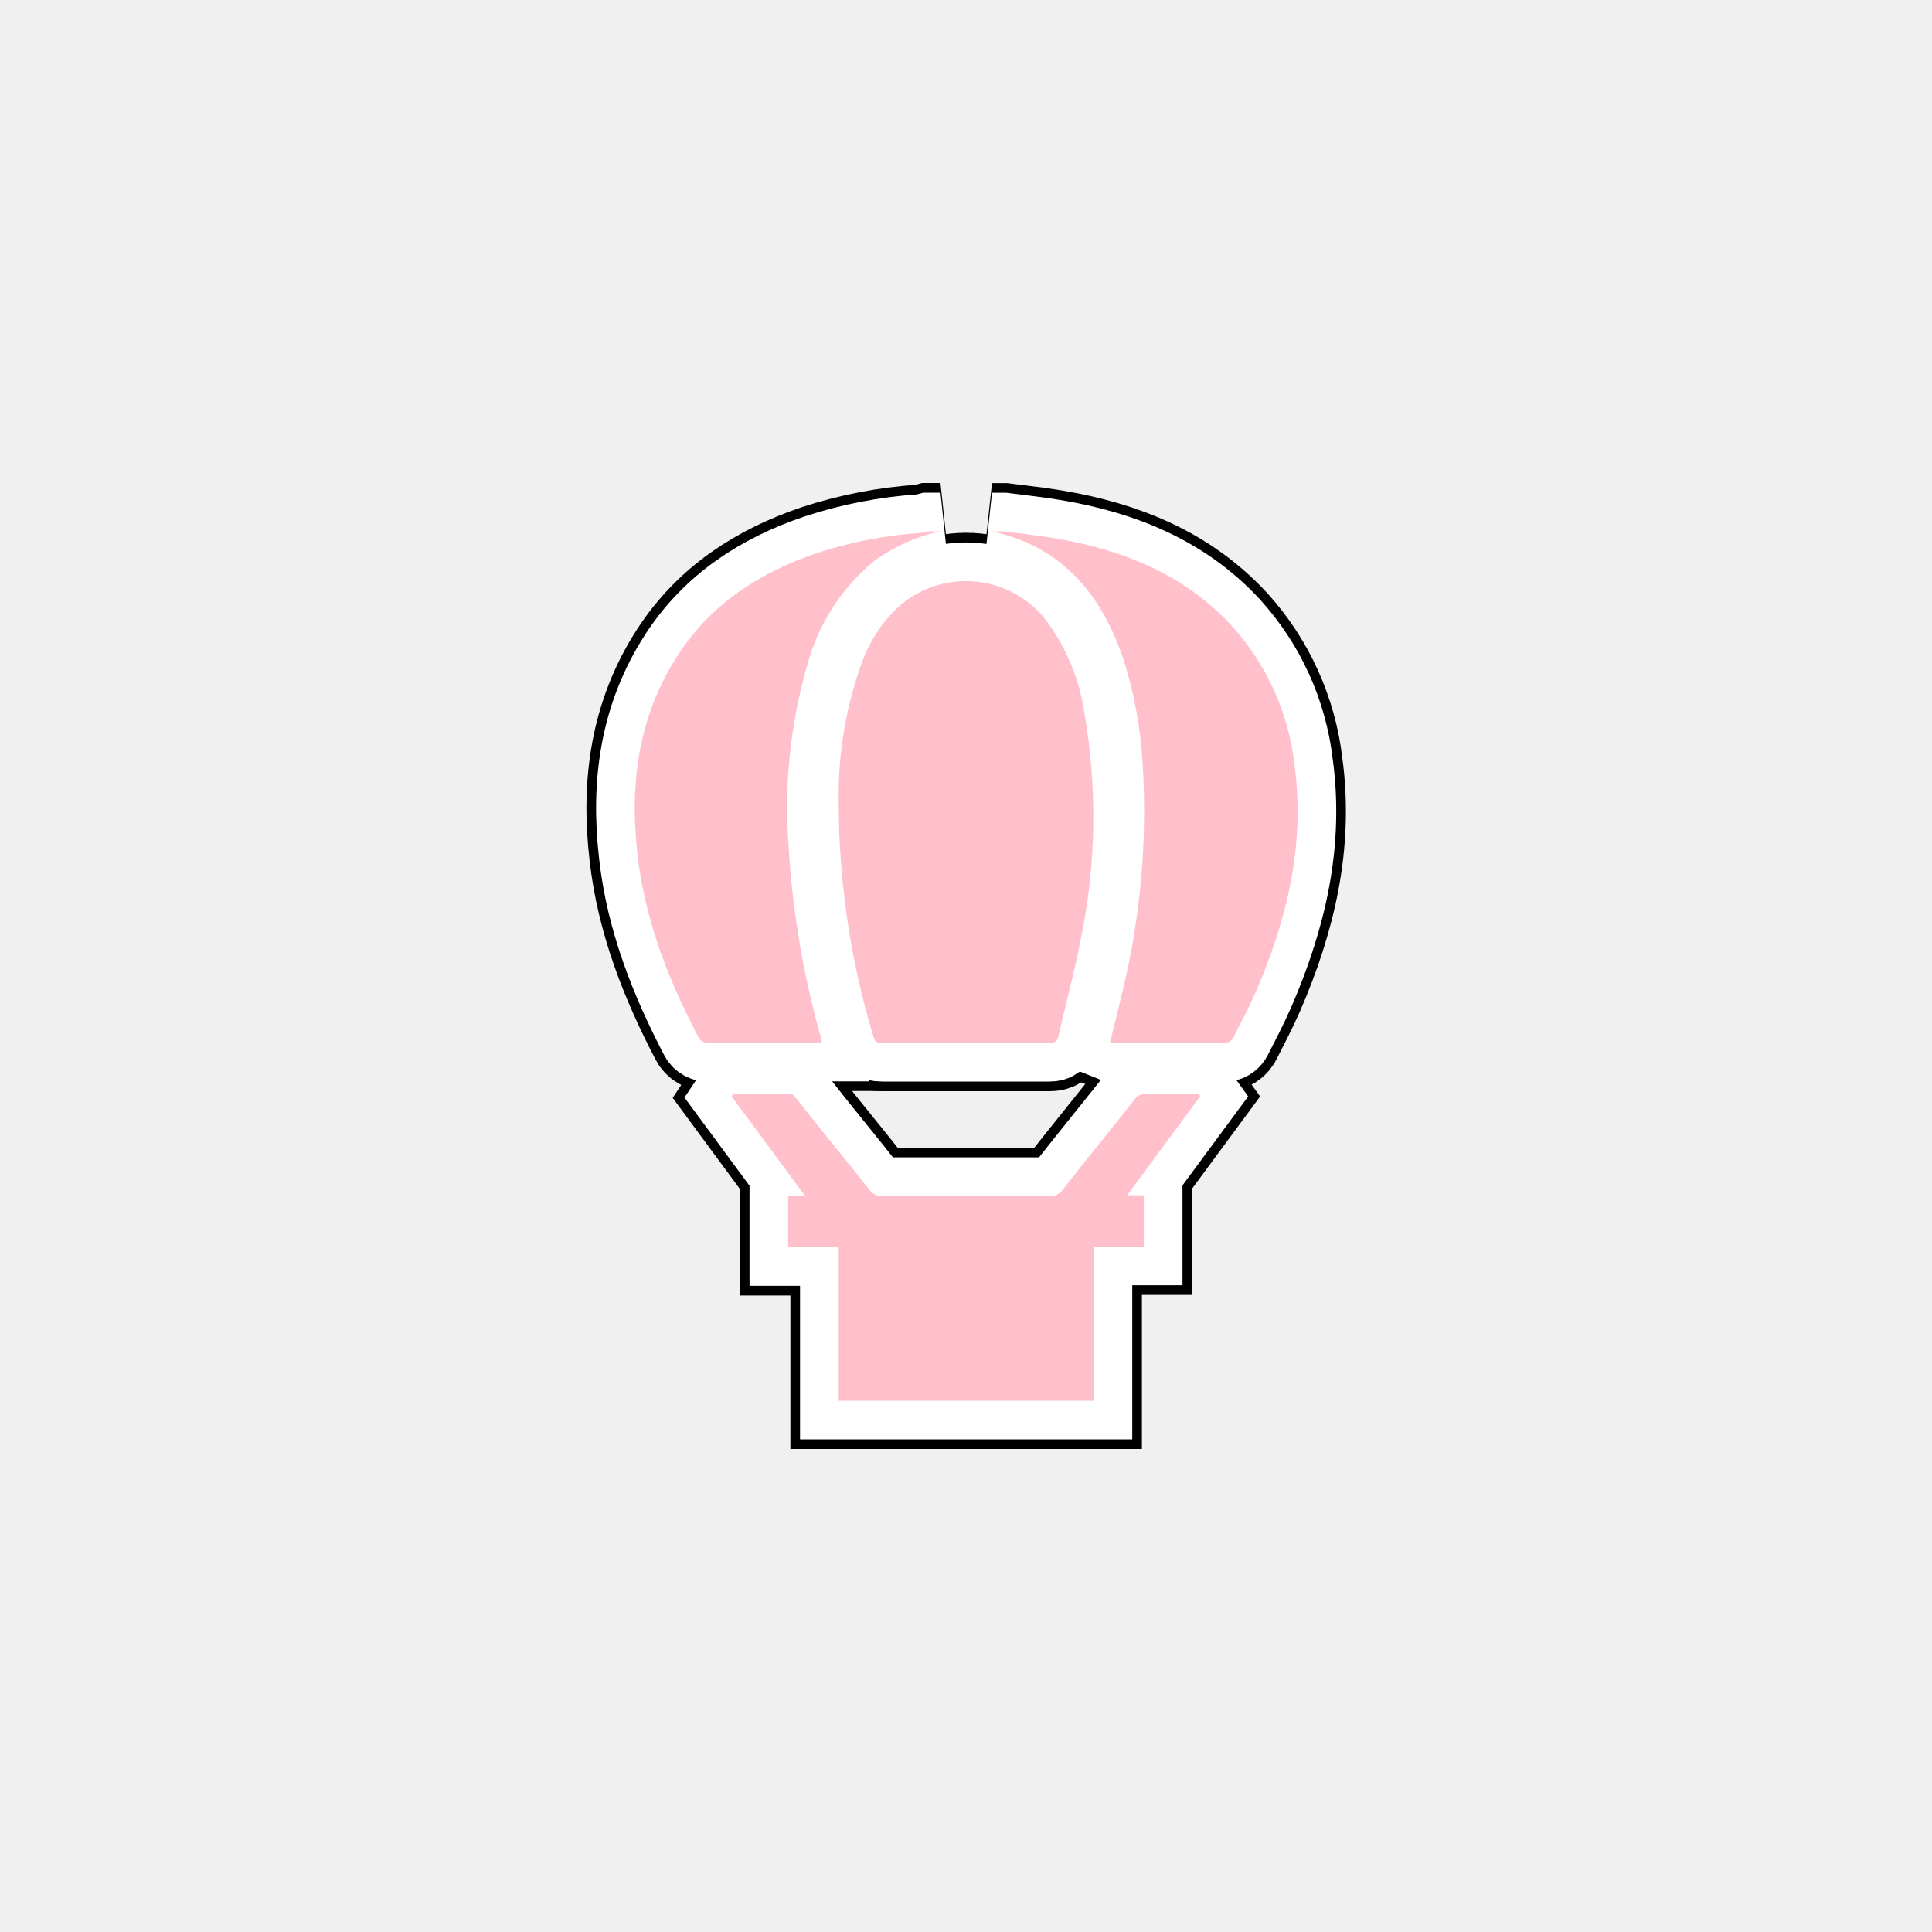
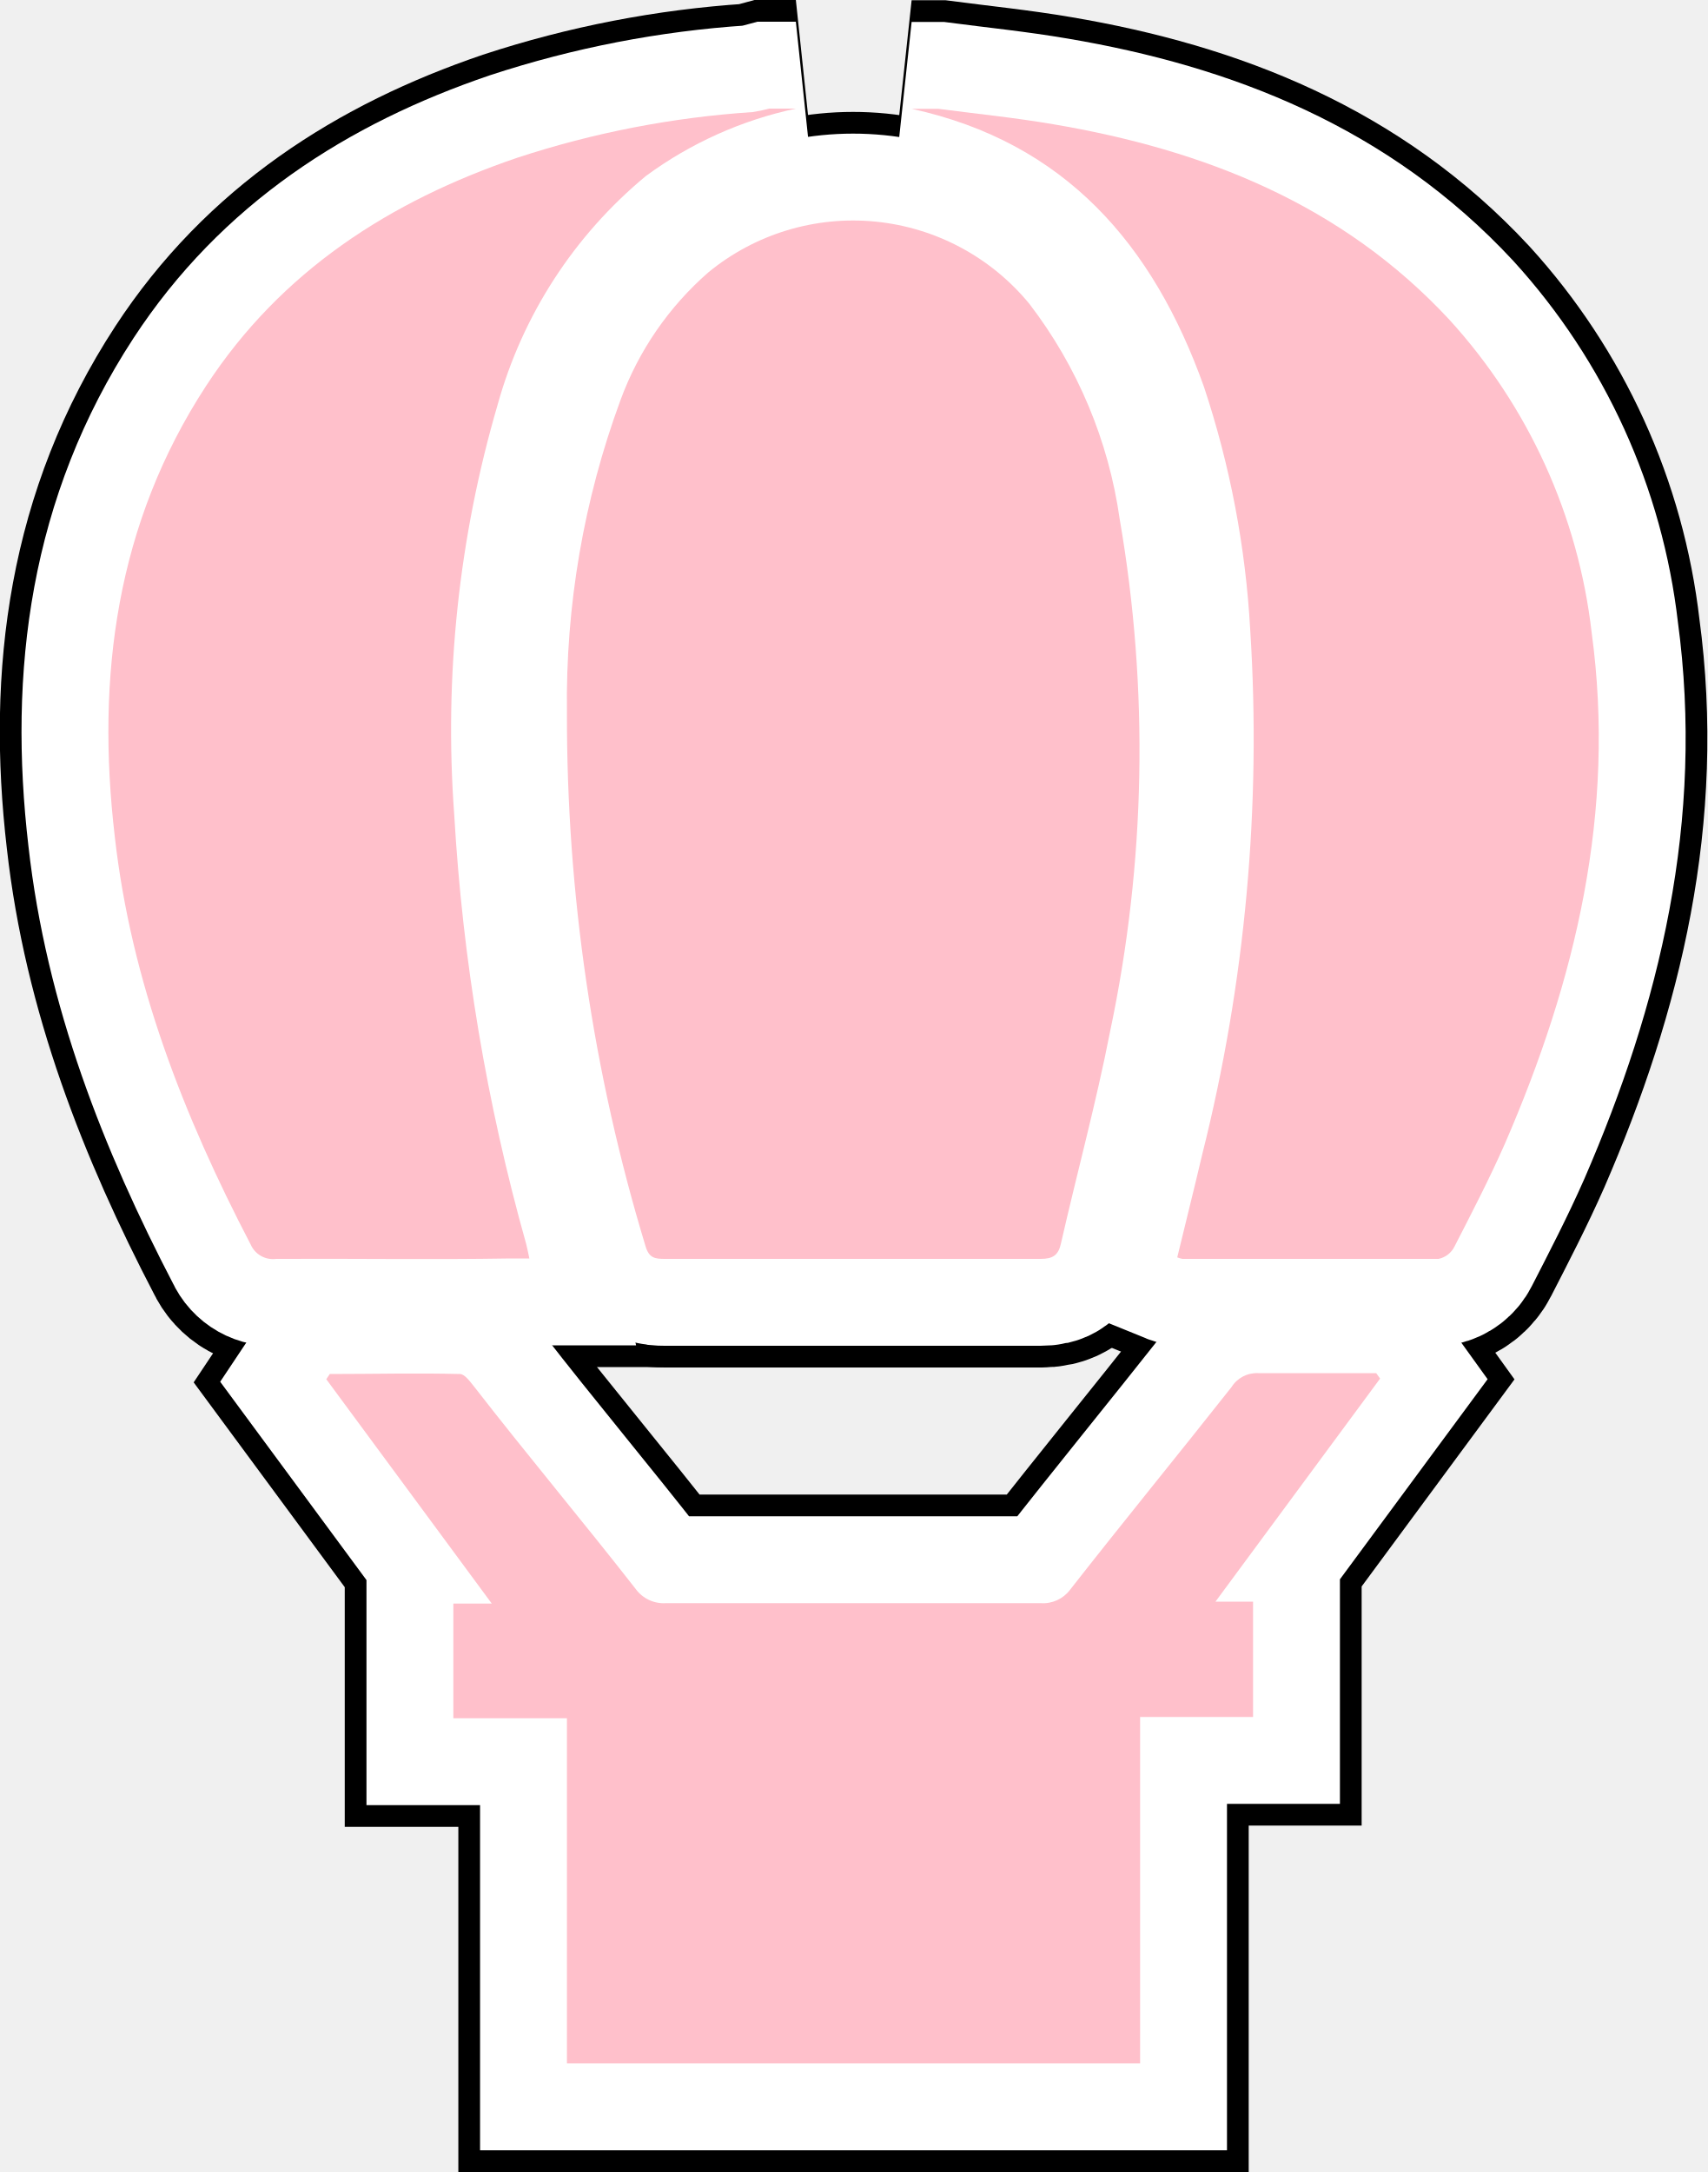
- <svg xmlns="http://www.w3.org/2000/svg" id="icon" viewBox="0 0 200 200">
-   <path stroke="black" stroke-width="10" d="M134,79.12a25.75,25.75,0,0,0-6.55-14.4c-4.93-5.31-11.27-7.82-18.24-9-1.75-.3-3.53-.48-5.29-.71h-1.23c7.07,1.54,11.13,6.26,13.46,12.8A43,43,0,0,1,118.28,79a78.56,78.56,0,0,1-2.21,24.15c-.37,1.58-.77,3.16-1.15,4.74a1.21,1.21,0,0,0,.24.07c3.93,0,7.86,0,11.79,0a1.06,1.06,0,0,0,.73-.56c.8-1.56,1.61-3.12,2.32-4.73C133.27,95.13,135.12,87.37,134,79.12Z" />
-   <path stroke="black" stroke-width="10" d="M84.22,107.94c.28,0,.55,0,.87,0-.06-.29-.1-.48-.15-.68A92.83,92.83,0,0,1,81.63,87.5a53.24,53.24,0,0,1,2-18.87A20.92,20.92,0,0,1,90.46,58.1a18,18,0,0,1,6.9-3.1H96.13a6.41,6.41,0,0,1-.76.16,44,44,0,0,0-10.83,2.1c-5.88,2-10.88,5.22-14.33,10.5C66.07,74.1,65.14,81.14,66,88.5c.75,6.7,3.17,12.87,6.26,18.8a1.12,1.12,0,0,0,1.17.66C77,107.94,80.62,108,84.22,107.94Z" />
-   <path stroke="black" stroke-width="10" d="M89.29,68.41a40.08,40.08,0,0,0-2.47,14.38,84,84,0,0,0,3.62,24.59c.16.55.45.58.89.58H100c2.87,0,5.75,0,8.62,0,.57,0,.83-.16.95-.73.74-3.25,1.62-6.47,2.26-9.75a62.56,62.56,0,0,0,.44-23.58A21.16,21.16,0,0,0,108.12,64a10.5,10.5,0,0,0-14.79-1.46A14.38,14.38,0,0,0,89.29,68.41Z" />
-   <path stroke="black" stroke-width="10" d="M124.08,113.22c-1.81,0-3.63,0-5.44,0a1.37,1.37,0,0,0-1.22.64c-2.47,3.13-5,6.22-7.44,9.34a1.55,1.55,0,0,1-1.35.61c-5.75,0-11.49,0-17.24,0a1.6,1.6,0,0,1-1.41-.66C87.52,120,85,117,82.57,113.87c-.19-.23-.44-.6-.67-.61-2-.05-4,0-6,0l-.16.24,7.62,10.33H81.59v5.28h5.23V145h26.39V129.05h5.2v-5.31h-1.73l7.58-10.27Z" />
-   <path stroke="white" stroke-width="8" d="M134,79.12a25.75,25.75,0,0,0-6.55-14.4c-4.93-5.31-11.27-7.82-18.24-9-1.75-.3-3.53-.48-5.29-.71h-1.23c7.07,1.54,11.13,6.26,13.46,12.8A43,43,0,0,1,118.28,79a78.56,78.56,0,0,1-2.21,24.15c-.37,1.58-.77,3.16-1.15,4.74a1.21,1.21,0,0,0,.24.07c3.93,0,7.86,0,11.79,0a1.06,1.06,0,0,0,.73-.56c.8-1.56,1.61-3.12,2.32-4.73C133.27,95.13,135.12,87.37,134,79.12Z" />
-   <path stroke="white" stroke-width="8" d="M84.22,107.94c.28,0,.55,0,.87,0-.06-.29-.1-.48-.15-.68A92.83,92.83,0,0,1,81.63,87.5a53.24,53.24,0,0,1,2-18.87A20.92,20.92,0,0,1,90.46,58.1a18,18,0,0,1,6.9-3.1H96.13a6.41,6.41,0,0,1-.76.16,44,44,0,0,0-10.83,2.1c-5.88,2-10.88,5.22-14.33,10.5C66.07,74.1,65.14,81.14,66,88.5c.75,6.7,3.17,12.87,6.26,18.8a1.12,1.12,0,0,0,1.17.66C77,107.94,80.62,108,84.22,107.94Z" />
-   <path stroke="white" stroke-width="8" d="M89.29,68.41a40.08,40.08,0,0,0-2.47,14.38,84,84,0,0,0,3.62,24.59c.16.55.45.58.89.58H100c2.87,0,5.75,0,8.62,0,.57,0,.83-.16.95-.73.74-3.25,1.62-6.47,2.26-9.75a62.56,62.56,0,0,0,.44-23.58A21.16,21.16,0,0,0,108.12,64a10.5,10.5,0,0,0-14.79-1.46A14.38,14.38,0,0,0,89.29,68.41Z" />
-   <path stroke="white" stroke-width="8" d="M124.08,113.22c-1.81,0-3.63,0-5.44,0a1.37,1.37,0,0,0-1.22.64c-2.47,3.13-5,6.22-7.44,9.34a1.55,1.55,0,0,1-1.35.61c-5.75,0-11.49,0-17.24,0a1.6,1.6,0,0,1-1.41-.66C87.52,120,85,117,82.57,113.87c-.19-.23-.44-.6-.67-.61-2-.05-4,0-6,0l-.16.24,7.62,10.33H81.59v5.28h5.23V145h26.39V129.05h5.2v-5.31h-1.73l7.58-10.27Z" />
-   <path fill="pink" d="M134,79.12a25.75,25.75,0,0,0-6.55-14.4c-4.93-5.31-11.27-7.82-18.24-9-1.75-.3-3.53-.48-5.29-.71h-1.23c7.07,1.54,11.13,6.26,13.46,12.8A43,43,0,0,1,118.28,79a78.56,78.56,0,0,1-2.21,24.15c-.37,1.58-.77,3.16-1.15,4.74a1.21,1.21,0,0,0,.24.07c3.93,0,7.86,0,11.79,0a1.06,1.06,0,0,0,.73-.56c.8-1.56,1.61-3.12,2.32-4.73C133.27,95.13,135.12,87.37,134,79.12Z" />
-   <path fill="pink" d="M84.22,107.94c.28,0,.55,0,.87,0-.06-.29-.1-.48-.15-.68A92.83,92.83,0,0,1,81.63,87.5a53.24,53.24,0,0,1,2-18.87A20.92,20.92,0,0,1,90.46,58.1a18,18,0,0,1,6.9-3.1H96.13a6.41,6.41,0,0,1-.76.16,44,44,0,0,0-10.83,2.1c-5.88,2-10.88,5.22-14.33,10.5C66.07,74.1,65.14,81.14,66,88.5c.75,6.7,3.17,12.87,6.26,18.8a1.12,1.12,0,0,0,1.17.66C77,107.94,80.62,108,84.22,107.94Z" />
-   <path fill="pink" d="M89.29,68.41a40.08,40.08,0,0,0-2.47,14.38,84,84,0,0,0,3.62,24.59c.16.55.45.58.89.58H100c2.87,0,5.75,0,8.62,0,.57,0,.83-.16.95-.73.74-3.25,1.62-6.47,2.26-9.75a62.56,62.56,0,0,0,.44-23.58A21.16,21.16,0,0,0,108.12,64a10.5,10.5,0,0,0-14.79-1.46A14.38,14.38,0,0,0,89.29,68.41Z" />
-   <path fill="pink" d="M124.08,113.22c-1.81,0-3.63,0-5.44,0a1.37,1.37,0,0,0-1.22.64c-2.47,3.13-5,6.22-7.44,9.34a1.55,1.55,0,0,1-1.35.61c-5.75,0-11.49,0-17.24,0a1.6,1.6,0,0,1-1.41-.66C87.52,120,85,117,82.57,113.87c-.19-.23-.44-.6-.67-.61-2-.05-4,0-6,0l-.16.24,7.62,10.33H81.59v5.28h5.23V145h26.39V129.05h5.2v-5.31h-1.73l7.58-10.27Z" />
+ <svg xmlns="http://www.w3.org/2000/svg" id="icon" viewBox="0 0 78.608 100" version="1.1" width="78.608" height="100">
+   <defs id="defs12" />
+   <path stroke="#000000" stroke-width="10" d="m 73.283,29.12 a 25.75,25.75 0 0 0 -6.55,-14.4 c -4.93,-5.31 -11.27,-7.82 -18.24,-9 -1.75,-0.3 -3.53,-0.48 -5.29,-0.71 h -1.23 c 7.07,1.54 11.13,6.26 13.46,12.8 a 43,43 0 0 1 2.13,11.19 78.56,78.56 0 0 1 -2.21,24.15 c -0.37,1.58 -0.77,3.16 -1.15,4.74 a 1.21,1.21 0 0 0 0.24,0.07 c 3.93,0 7.86,0 11.79,0 a 1.06,1.06 0 0 0 0.73,-0.56 c 0.8,-1.56 1.61,-3.12 2.32,-4.73 3.27,-7.54 5.12,-15.3 4,-23.55 z" id="path1" />
+   <path stroke="#000000" stroke-width="10" d="m 23.503,57.94 c 0.28,0 0.55,0 0.87,0 -0.06,-0.29 -0.1,-0.48 -0.15,-0.68 a 92.83,92.83 0 0 1 -3.31,-19.76 53.24,53.24 0 0 1 2,-18.87 20.92,20.92 0 0 1 6.83,-10.53 18,18 0 0 1 6.9,-3.1 h -1.23 a 6.41,6.41 0 0 1 -0.76,0.16 44,44 0 0 0 -10.83,2.1 c -5.88,2 -10.88,5.22 -14.33,10.5 -4.14,6.34 -5.07,13.38 -4.21,20.74 0.75,6.7 3.17,12.87 6.26,18.8 a 1.12,1.12 0 0 0 1.17,0.66 c 3.57,-0.02 7.19,0.04 10.79,-0.02 z" id="path2" />
+   <path stroke="#000000" stroke-width="10" d="m 28.573,18.41 a 40.08,40.08 0 0 0 -2.47,14.38 84,84 0 0 0 3.62,24.59 c 0.16,0.55 0.45,0.58 0.89,0.58 h 8.67 c 2.87,0 5.75,0 8.62,0 0.57,0 0.83,-0.16 0.95,-0.73 0.74,-3.25 1.62,-6.47 2.26,-9.75 a 62.56,62.56 0 0 0 0.44,-23.58 21.16,21.16 0 0 0 -4.15,-9.9 10.5,10.5 0 0 0 -14.79,-1.46 14.38,14.38 0 0 0 -4.04,5.87 z" id="path3" />
+   <path stroke="#000000" stroke-width="10" d="m 63.363,63.22 c -1.81,0 -3.63,0 -5.44,0 a 1.37,1.37 0 0 0 -1.22,0.64 c -2.47,3.13 -5,6.22 -7.44,9.34 a 1.55,1.55 0 0 1 -1.35,0.61 c -5.75,0 -11.49,0 -17.24,0 a 1.6,1.6 0 0 1 -1.41,-0.66 c -2.46,-3.15 -4.98,-6.15 -7.41,-9.28 -0.19,-0.23 -0.44,-0.6 -0.67,-0.61 -2,-0.05 -4,0 -6,0 l -0.16,0.24 7.62,10.33 h -1.77 v 5.28 h 5.23 V 95 h 26.39 V 79.05 h 5.2 v -5.31 h -1.73 l 7.58,-10.27 z" id="path4" />
+   <path stroke="#ffffff" stroke-width="8" d="m 73.283,29.12 a 25.75,25.75 0 0 0 -6.55,-14.4 c -4.93,-5.31 -11.27,-7.82 -18.24,-9 -1.75,-0.3 -3.53,-0.48 -5.29,-0.71 h -1.23 c 7.07,1.54 11.13,6.26 13.46,12.8 a 43,43 0 0 1 2.13,11.19 78.56,78.56 0 0 1 -2.21,24.15 c -0.37,1.58 -0.77,3.16 -1.15,4.74 a 1.21,1.21 0 0 0 0.24,0.07 c 3.93,0 7.86,0 11.79,0 a 1.06,1.06 0 0 0 0.73,-0.56 c 0.8,-1.56 1.61,-3.12 2.32,-4.73 3.27,-7.54 5.12,-15.3 4,-23.55 z" id="path5" />
+   <path stroke="#ffffff" stroke-width="8" d="m 23.503,57.94 c 0.28,0 0.55,0 0.87,0 -0.06,-0.29 -0.1,-0.48 -0.15,-0.68 a 92.83,92.83 0 0 1 -3.31,-19.76 53.24,53.24 0 0 1 2,-18.87 20.92,20.92 0 0 1 6.83,-10.53 18,18 0 0 1 6.9,-3.1 h -1.23 a 6.41,6.41 0 0 1 -0.76,0.16 44,44 0 0 0 -10.83,2.1 c -5.88,2 -10.88,5.22 -14.33,10.5 -4.14,6.34 -5.07,13.38 -4.21,20.74 0.75,6.7 3.17,12.87 6.26,18.8 a 1.12,1.12 0 0 0 1.17,0.66 c 3.57,-0.02 7.19,0.04 10.79,-0.02 z" id="path6" />
+   <path stroke="#ffffff" stroke-width="8" d="m 28.573,18.41 a 40.08,40.08 0 0 0 -2.47,14.38 84,84 0 0 0 3.62,24.59 c 0.16,0.55 0.45,0.58 0.89,0.58 h 8.67 c 2.87,0 5.75,0 8.62,0 0.57,0 0.83,-0.16 0.95,-0.73 0.74,-3.25 1.62,-6.47 2.26,-9.75 a 62.56,62.56 0 0 0 0.44,-23.58 21.16,21.16 0 0 0 -4.15,-9.9 10.5,10.5 0 0 0 -14.79,-1.46 14.38,14.38 0 0 0 -4.04,5.87 z" id="path7" />
+   <path stroke="#ffffff" stroke-width="8" d="m 63.363,63.22 c -1.81,0 -3.63,0 -5.44,0 a 1.37,1.37 0 0 0 -1.22,0.64 c -2.47,3.13 -5,6.22 -7.44,9.34 a 1.55,1.55 0 0 1 -1.35,0.61 c -5.75,0 -11.49,0 -17.24,0 a 1.6,1.6 0 0 1 -1.41,-0.66 c -2.46,-3.15 -4.98,-6.15 -7.41,-9.28 -0.19,-0.23 -0.44,-0.6 -0.67,-0.61 -2,-0.05 -4,0 -6,0 l -0.16,0.24 7.62,10.33 h -1.77 v 5.28 h 5.23 V 95 h 26.39 V 79.05 h 5.2 v -5.31 h -1.73 l 7.58,-10.27 z" id="path8" />
+   <path fill="#ffc0cb" d="m 73.283,29.12 a 25.75,25.75 0 0 0 -6.55,-14.4 c -4.93,-5.31 -11.27,-7.82 -18.24,-9 -1.75,-0.3 -3.53,-0.48 -5.29,-0.71 h -1.23 c 7.07,1.54 11.13,6.26 13.46,12.8 a 43,43 0 0 1 2.13,11.19 78.56,78.56 0 0 1 -2.21,24.15 c -0.37,1.58 -0.77,3.16 -1.15,4.74 a 1.21,1.21 0 0 0 0.24,0.07 c 3.93,0 7.86,0 11.79,0 a 1.06,1.06 0 0 0 0.73,-0.56 c 0.8,-1.56 1.61,-3.12 2.32,-4.73 3.27,-7.54 5.12,-15.3 4,-23.55 z" id="path9" />
+   <path fill="#ffc0cb" d="m 23.503,57.94 c 0.28,0 0.55,0 0.87,0 -0.06,-0.29 -0.1,-0.48 -0.15,-0.68 a 92.83,92.83 0 0 1 -3.31,-19.76 53.24,53.24 0 0 1 2,-18.87 20.92,20.92 0 0 1 6.83,-10.53 18,18 0 0 1 6.9,-3.1 h -1.23 a 6.41,6.41 0 0 1 -0.76,0.16 44,44 0 0 0 -10.83,2.1 c -5.88,2 -10.88,5.22 -14.33,10.5 -4.14,6.34 -5.07,13.38 -4.21,20.74 0.75,6.7 3.17,12.87 6.26,18.8 a 1.12,1.12 0 0 0 1.17,0.66 c 3.57,-0.02 7.19,0.04 10.79,-0.02 z" id="path10" />
+   <path fill="#ffc0cb" d="m 28.573,18.41 a 40.08,40.08 0 0 0 -2.47,14.38 84,84 0 0 0 3.62,24.59 c 0.16,0.55 0.45,0.58 0.89,0.58 h 8.67 c 2.87,0 5.75,0 8.62,0 0.57,0 0.83,-0.16 0.95,-0.73 0.74,-3.25 1.62,-6.47 2.26,-9.75 a 62.56,62.56 0 0 0 0.44,-23.58 21.16,21.16 0 0 0 -4.15,-9.9 10.5,10.5 0 0 0 -14.79,-1.46 14.38,14.38 0 0 0 -4.04,5.87 z" id="path11" />
+   <path fill="#ffc0cb" d="m 63.363,63.22 c -1.81,0 -3.63,0 -5.44,0 a 1.37,1.37 0 0 0 -1.22,0.64 c -2.47,3.13 -5,6.22 -7.44,9.34 a 1.55,1.55 0 0 1 -1.35,0.61 c -5.75,0 -11.49,0 -17.24,0 a 1.6,1.6 0 0 1 -1.41,-0.66 c -2.46,-3.15 -4.98,-6.15 -7.41,-9.28 -0.19,-0.23 -0.44,-0.6 -0.67,-0.61 -2,-0.05 -4,0 -6,0 l -0.16,0.24 7.62,10.33 h -1.77 v 5.28 h 5.23 V 95 h 26.39 V 79.05 h 5.2 v -5.31 h -1.73 l 7.58,-10.27 z" id="path12" />
</svg>
